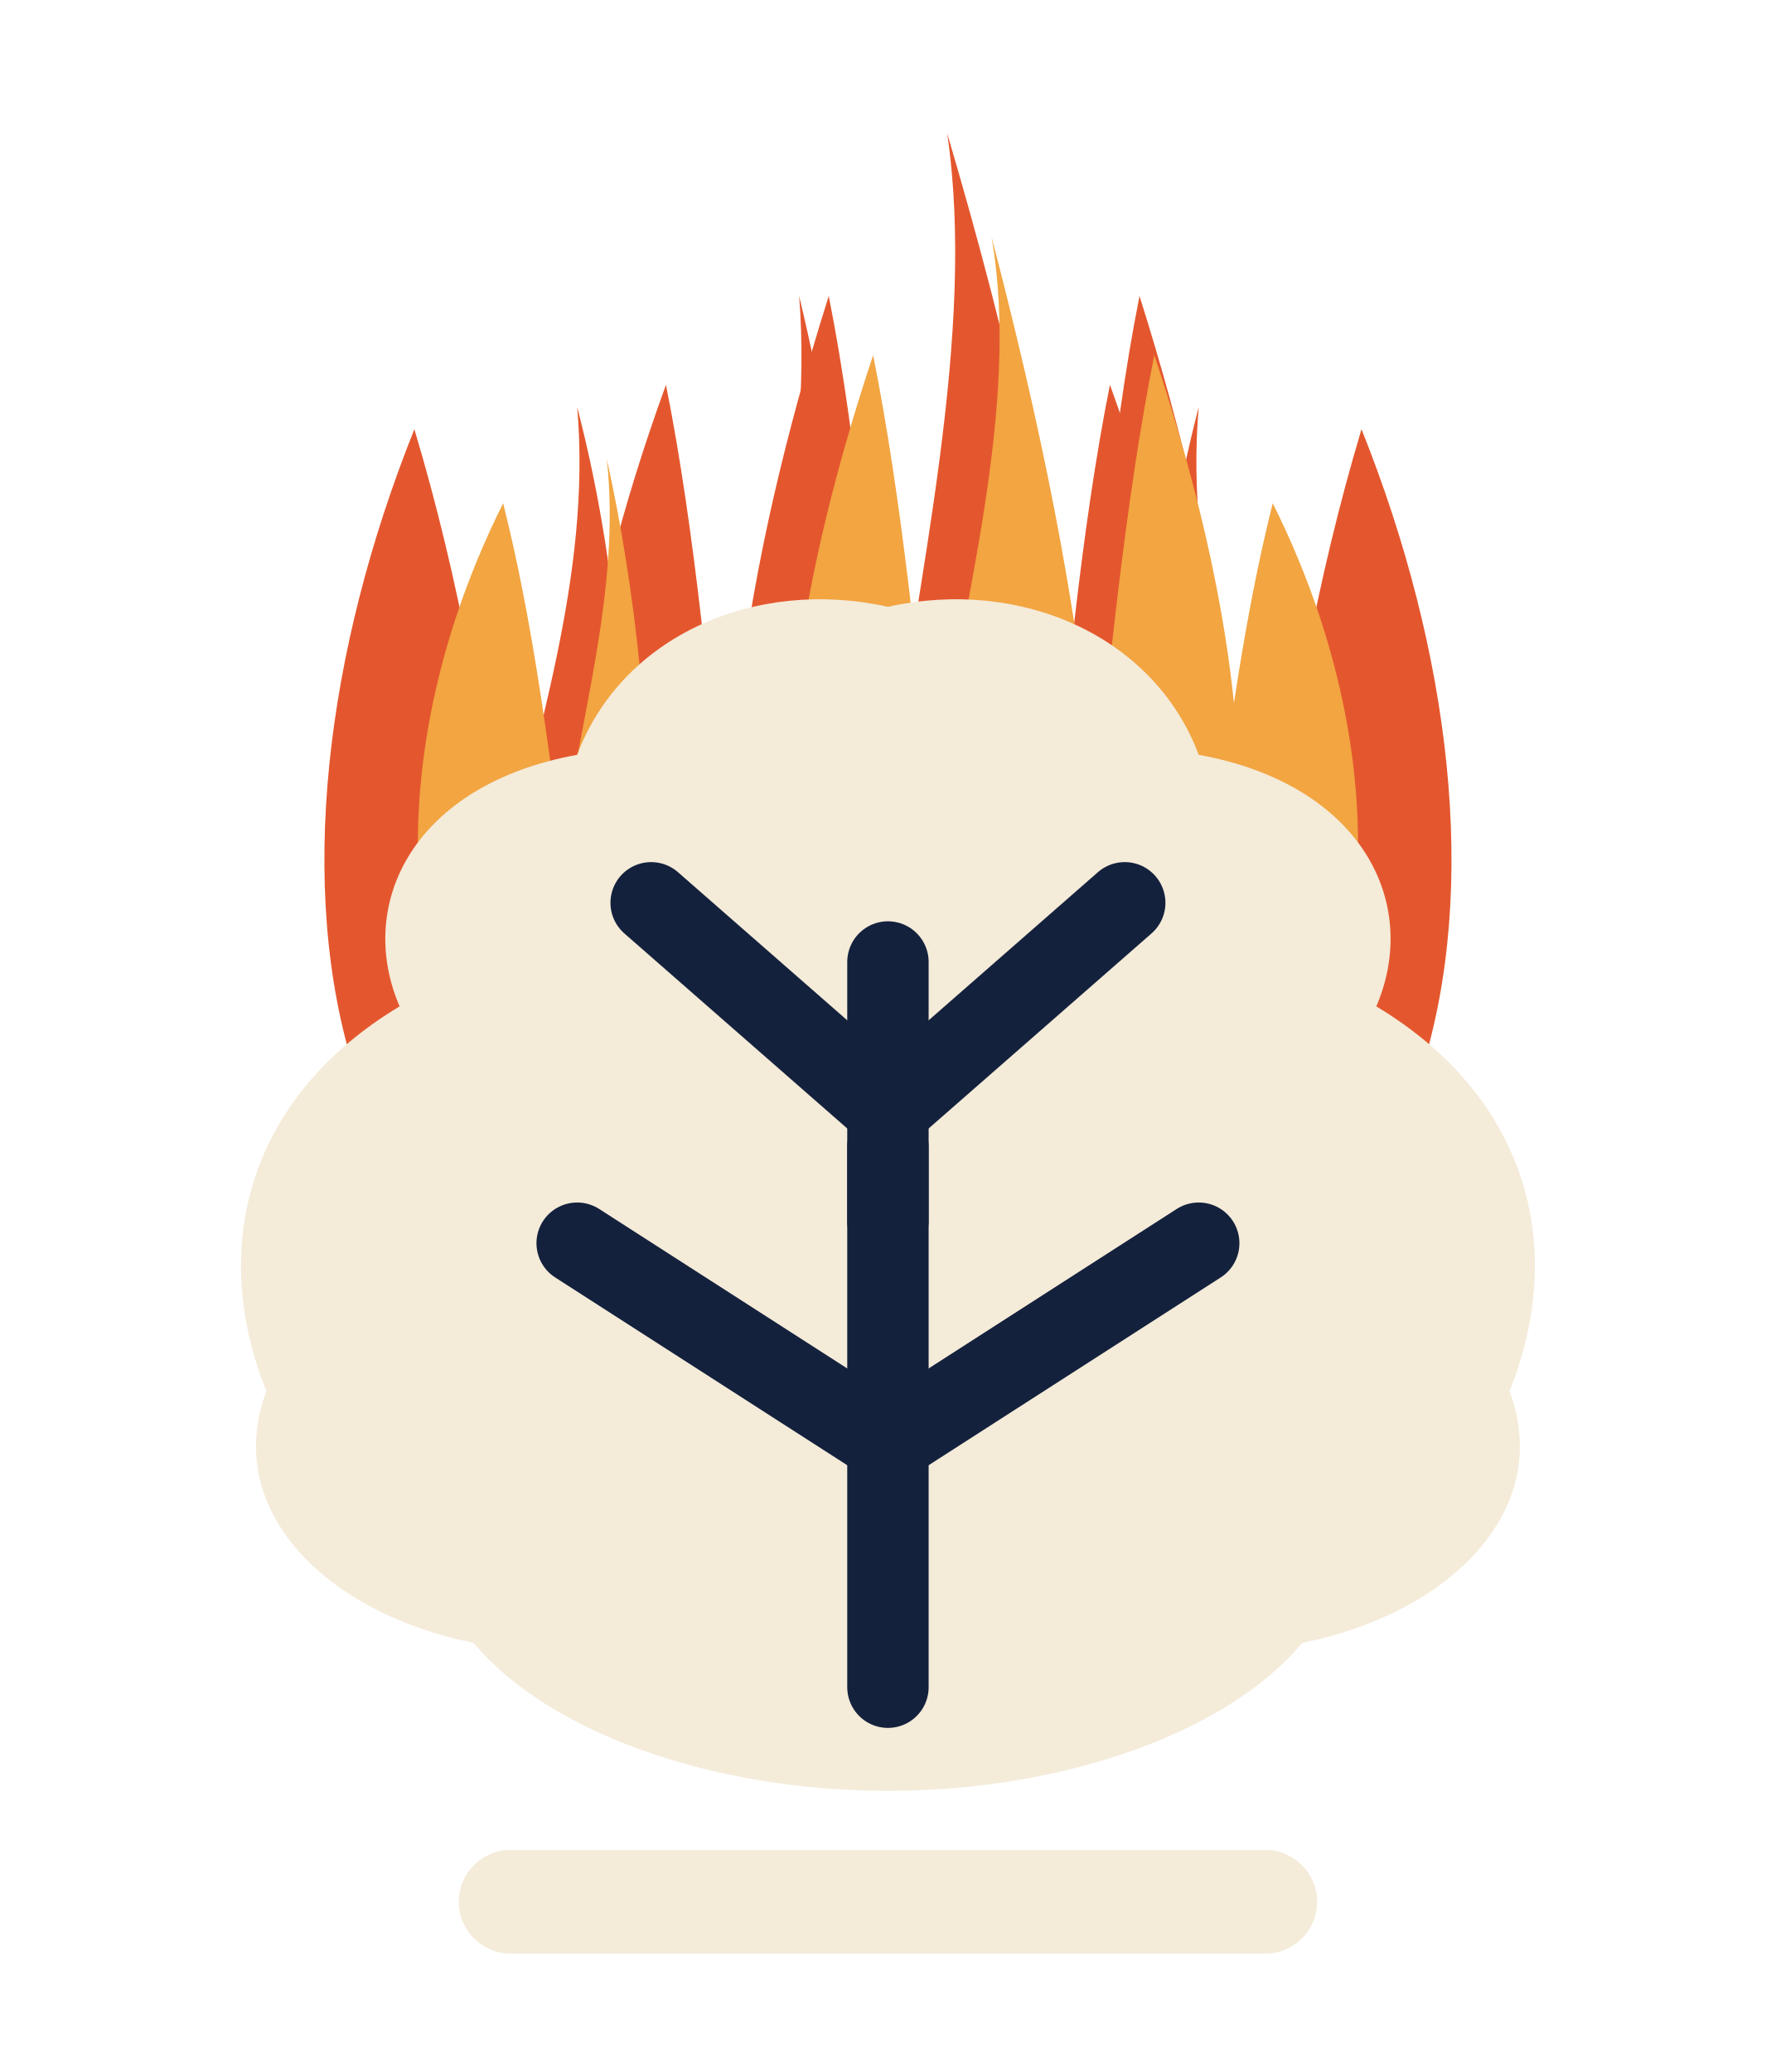
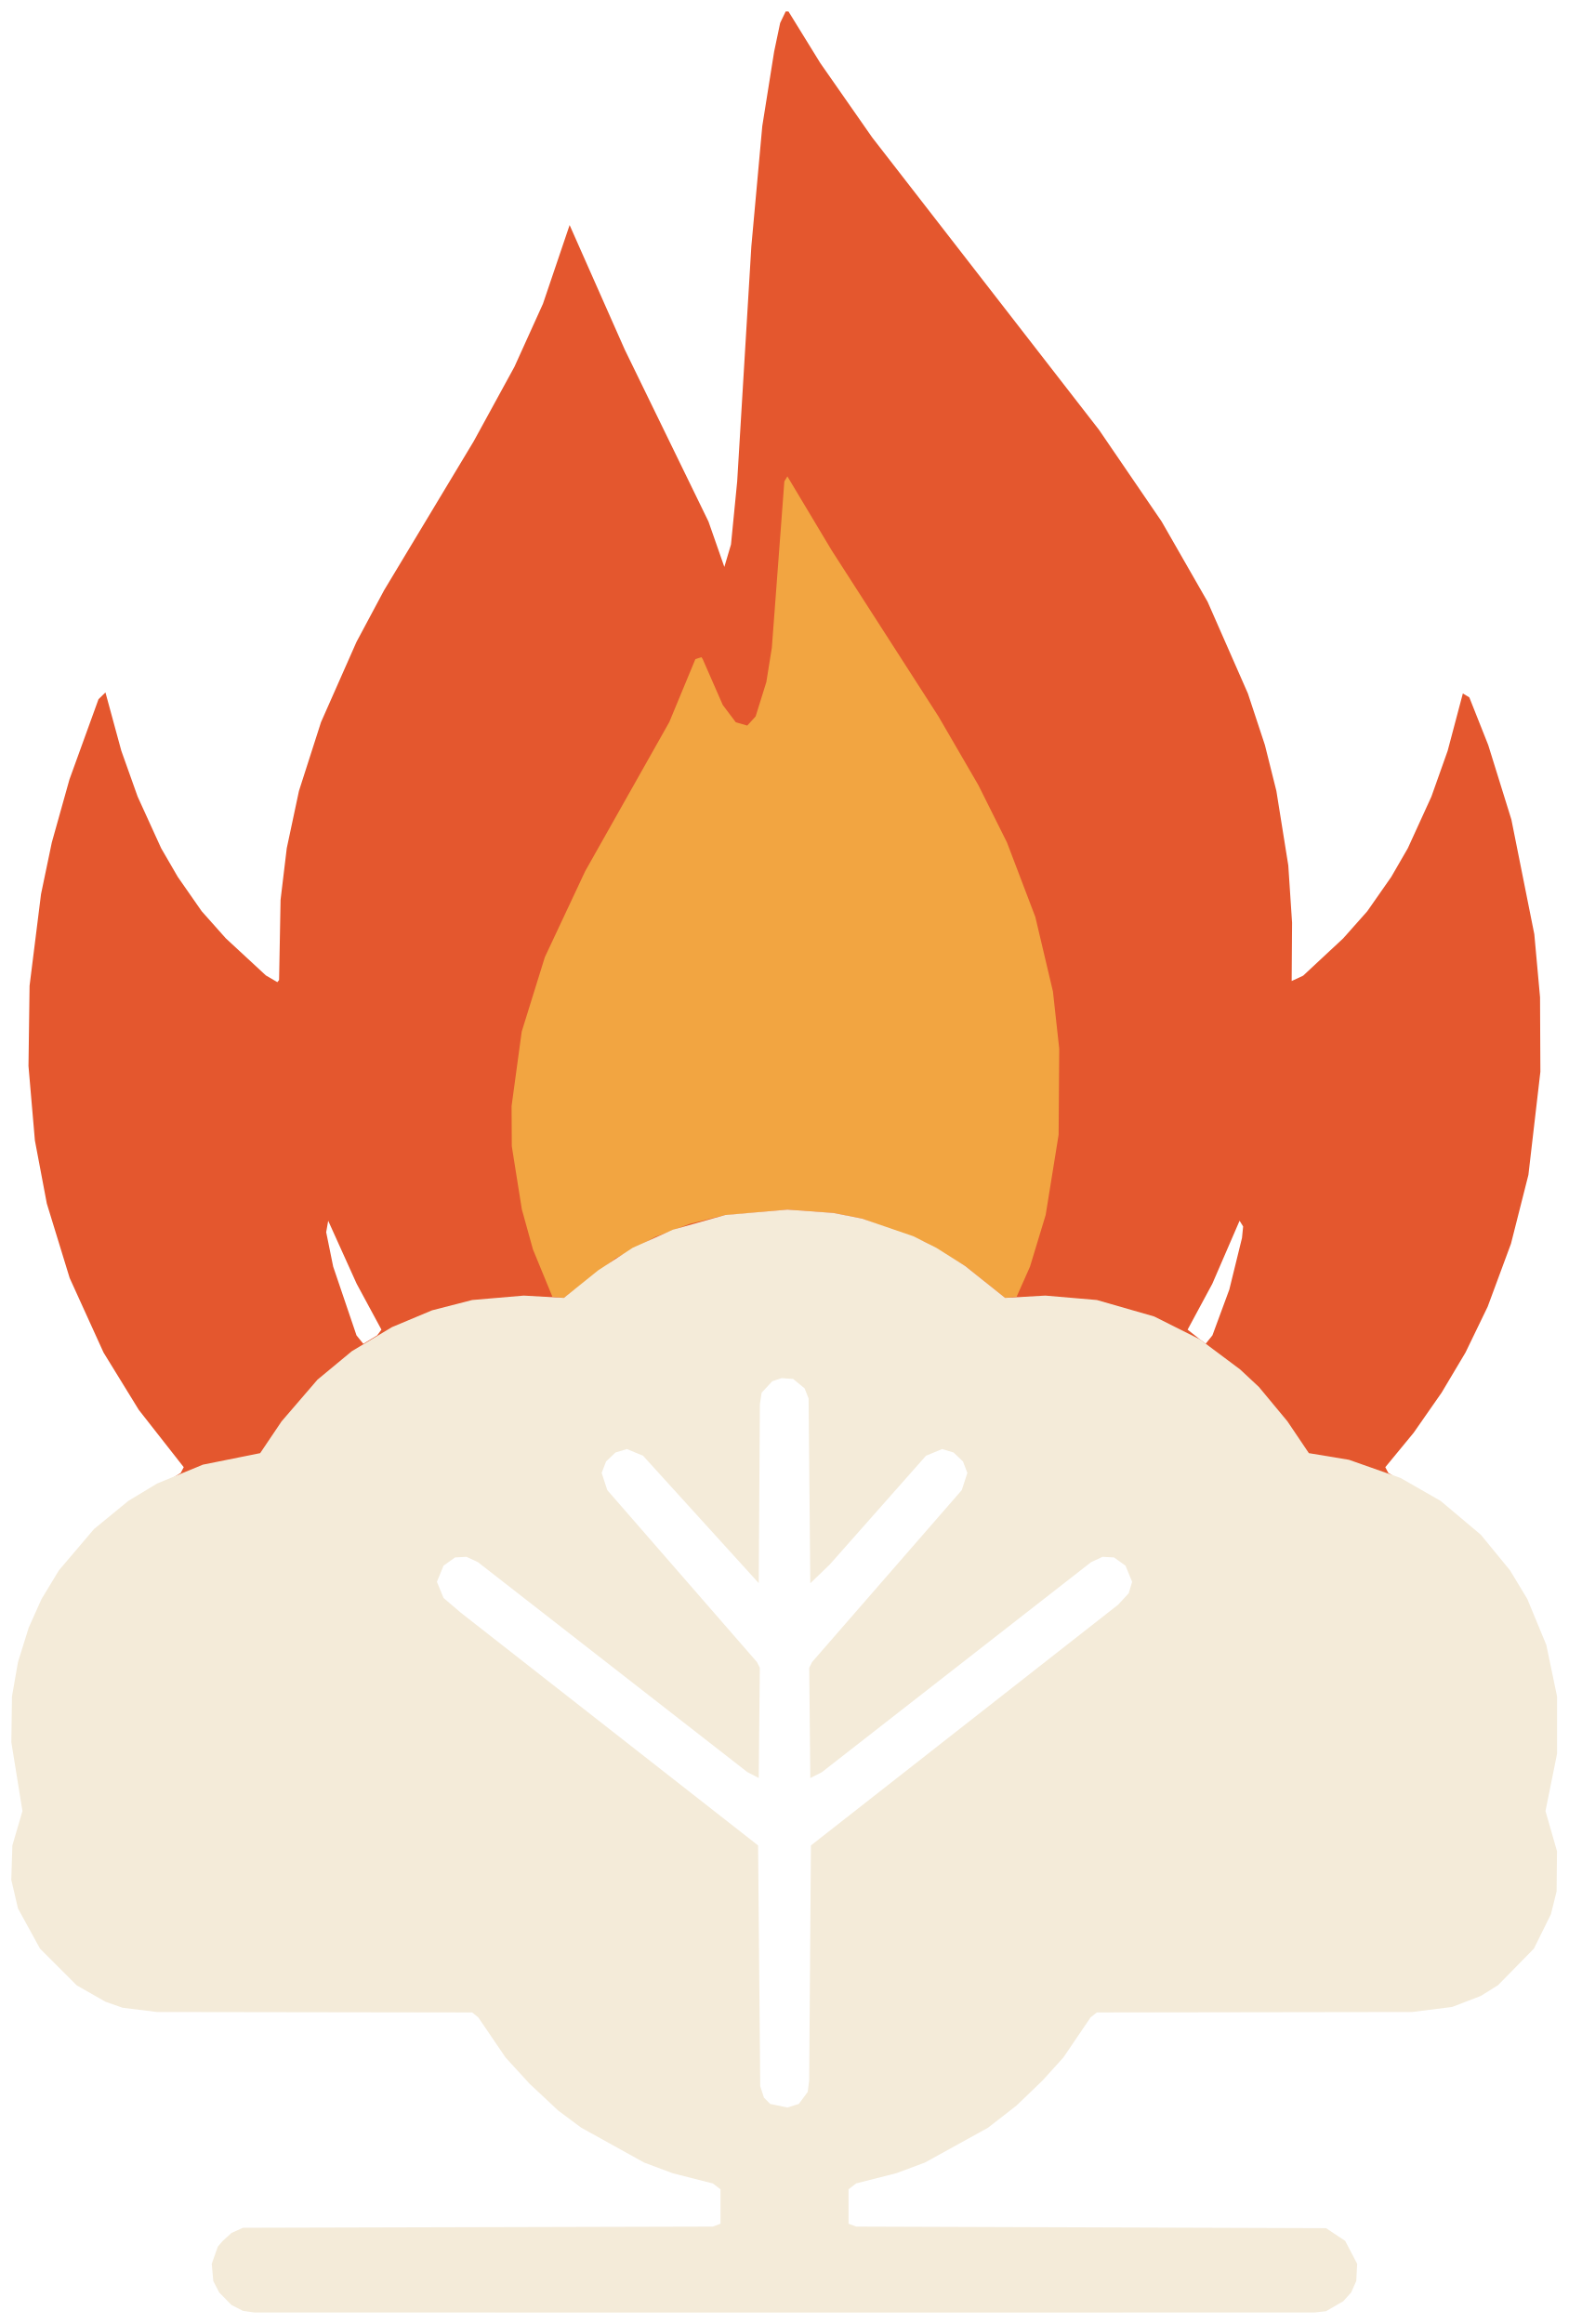
- <svg xmlns="http://www.w3.org/2000/svg" viewBox="0 0 240 280" role="img" aria-labelledby="title desc">
-   <path fill="#E4572E" d="M 48 145 C 40 120, 44 88, 56 58 C 62 78, 66 100, 68 120 C 72 100, 80 78, 78 55 C 84 78, 86 105, 84 138 C 72 142, 56 144, 48 145 Z" />
-   <path fill="#E4572E" d="M 78 140 C 74 115, 78 85, 90 52 C 94 72, 96 95, 98 115 C 102 90, 110 65, 108 40 C 114 65, 118 95, 116 132 C 104 136, 88 140, 78 140 Z" />
-   <path fill="#E4572E" d="M 100 138 C 96 110, 100 78, 112 40 C 116 60, 118 85, 120 108 C 124 78, 132 45, 128 18 C 136 45, 144 78, 146 108 C 148 85, 150 60, 154 40 C 166 78, 170 110, 166 138 C 148 134, 118 134, 100 138 Z" />
-   <path fill="#E4572E" d="M 162 140 C 166 115, 162 85, 150 52 C 146 72, 144 95, 142 115 C 138 90, 130 65, 132 40 C 126 65, 122 95, 124 132 C 136 136, 152 140, 162 140 Z" />
-   <path fill="#E4572E" d="M 192 145 C 200 120, 196 88, 184 58 C 178 78, 174 100, 172 120 C 168 100, 160 78, 162 55 C 156 78, 154 105, 156 138 C 168 142, 184 144, 192 145 Z" />
-   <path fill="#F2A541" d="M 58 130 C 54 110, 58 88, 68 68 C 72 84, 74 100, 76 115 C 78 98, 84 80, 82 62 C 86 80, 88 100, 88 122 C 80 126, 66 130, 58 130 Z" />
-   <path fill="#F2A541" d="M 108 128 C 104 105, 108 78, 118 48 C 122 68, 124 90, 126 108 C 130 82, 138 55, 134 32 C 140 55, 146 82, 148 108 C 150 90, 152 68, 156 48 C 166 78, 170 105, 166 128 C 150 124, 124 124, 108 128 Z" />
-   <path fill="#F2A541" d="M 182 130 C 186 110, 182 88, 172 68 C 168 84, 166 100, 164 115 C 162 98, 156 80, 158 62 C 154 80, 152 100, 152 122 C 160 126, 174 130, 182 130 Z" />
-   <path fill="#F4EBD9" d="     M 36 188 C 28 168, 34 148, 54 136 C 48 122, 56 106, 78 102     C 84 86, 102 78, 120 82 C 138 78, 156 86, 162 102     C 184 106, 192 122, 186 136 C 206 148, 212 168, 204 188     C 210 204, 196 218, 176 222 C 166 234, 144 242, 120 242     C 96 242, 74 234, 64 222 C 44 218, 30 204, 36 188 Z" />
-   <g fill="none" stroke="#14213D" stroke-width="11" stroke-linecap="round" stroke-linejoin="round">
-     <path d="M 120 228 L 120 155" />
-     <path d="M 120 195 L 78 168" />
-     <path d="M 120 195 L 162 168" />
-     <path d="M 120 165 L 120 130" />
-     <path d="M 120 150 L 88 122" />
-     <path d="M 120 150 L 152 122" />
-   </g>
-   <rect x="62" y="250" width="116" height="14" rx="7" fill="#F4EBD9" />
+ <svg xmlns="http://www.w3.org/2000/svg" viewBox="1.6 3.0 273.7 405.5" role="img" aria-label="Unconsumed Games">
+   <path fill="#E4572E" fill-rule="evenodd" d="M138.7 5L139.19 5L144.74 14L153.81 27L193.38 78L204.31 94L212.33 108L219.36 124L222.33 133L224.33 141L226.41 154L227.07 164L227 174.17L229 173.24L236 166.72L240.19 162L244.38 156L247.27 151L251.38 142L254.22 134L256.87 124L258 124.68L261.3 133L265.34 146L269.34 166L270.34 177L270.4 190L268.31 208L265.27 220L261.2 231L257.33 239L253.16 246L248.28 253L243.34 259L243.86 260L245.48 261L245 261.48L240 261.5L239 260.5L236 260.5L235 259.5L231 259.5L230 258.5L228 258.5L226.5 257L226.5 256L224.5 254L224.5 253L221.5 250L221.5 249L216 243.5L215 243.5L212 240.5L211 240.5L210 237.5L206 237.5L205 236.5L204 236.5L201 234.5L199 234.5L198 233.5L196 233.5L195 232.5L192 232.5L191 231.5L175 231.5L165 223.5L164 223.5L163 222.5L162 222.5L161 221.5L160 221.5L157 219.5L155 219.5L154 218.5L152 218.5L151 217.5L147 217.5L146 216.5L131 216.5L130 217.5L127 217.5L126 218.5L123 218.5L122 219.5L120 219.5L119 220.5L118 220.5L117 221.5L114 222.5L112 224.5L109 225.5L105 229.5L104 229.5L102 231.5L96 231.5L86 231.5L85 232.5L82 232.5L81 233.5L79 233.5L78 234.5L76 234.5L75 235.5L74 235.5L71 237.5L67 237.5L66.5 238L66.5 240L65 240.5L61 244.5L60 244.5L55.5 249L55.5 250L52.5 253L52.5 254L50.5 256L50.5 257L49 258.5L47 258.5L46 259.5L42 259.5L41 260.5L38 260.5L37 261.5L32 261.47L31.53 261L33.14 260L33.66 259L25.82 249L19.67 239L13.76 226L9.77 213L7.69 202L6.57 189L6.76 175L8.76 159L10.64 150L13.72 139L18.79 125L20 123.82L22.77 134L25.62 142L29.72 151L32.62 156L36.8 162L41 166.72L48 173.2L50 174.37L50.3 174L50.56 160L51.64 151L53.77 141L57.62 129L63.81 115L68.62 106L84.26 80L91.37 67L96.35 56L101 42.27L110.62 64L125.23 94L128 101.92L129.16 98L130.24 87L132.71 46L134.62 25L136.69 12L137.74 7ZM58.87 216L63.84 227L68.16 235L67.42 236L65 237.47L63.81 236L59.74 224L58.52 218ZM217.91 216L218.53 217L218.33 219L216.12 228L213.17 236L212 237.45L211 236.71L208.84 235L213.15 227Z" />
+   <path fill="#F2A541" fill-rule="evenodd" d="M138.47 87L139 86.12L146.71 99L165.36 128L172.33 140L177.32 150L182.27 163L185.34 176L186.44 186L186.33 201L184.07 215L181.34 224L179 229.27L177 229.46L170 223.88L163 219.71L152 215.62L147 214.64L139 214.06L128 215.05L122 216.53L116 218.79L109 222.58L100 229.46L98 229.27L94.6 221L92.66 214L90.91 203L90.87 196L92.64 183L96.68 170L103.72 155L118.39 129L122.95 118L124 117.67L124.22 118L127.72 126L130 129.03L132 129.6L133.46 128L135.33 122L136.29 116Z" />
+   <path fill="#F4EBD9" fill-rule="evenodd" d="M128.16 215L139 214.06L147 214.64L152 215.62L161 218.71L165 220.73L170 223.88L177 229.46L184 229.06L193 229.83L203 232.7L211 236.71L218 241.94L221.28 245L226.26 251L230 256.55L237 257.71L246 260.88L253 264.89L260 270.78L265.1 277L268.12 282L271.43 290L273.31 299L273.31 309L271.29 319L273.3 326L273.23 333L272.24 337L269.27 343L263 349.39L260 351.26L255 353.18L248 354.06L193 354.14L191.91 355L187.16 362L183.54 366L179 370.37L174 374.26L163 380.33L158 382.19L151 383.97L149.67 385L149.67 391L151 391.5L233 391.78L236.34 394L238.43 398L238.27 401L237.38 403L236 404.53L233 406.27L231 406.49L149 406.5L46 406.49L44 406.21L42 405.19L39.85 403L38.82 401L38.55 398L39.61 395L40.47 394L42 392.61L44 391.71L126 391.5L127.33 391L127.33 385L126 383.98L119 382.2L114 380.33L103 374.23L99 371.25L94 366.57L89.82 362L85.06 355L84 354.14L29 354.06L23 353.32L20 352.27L15 349.42L8.58 343L4.74 336L3.57 331L3.76 325L5.52 319L3.58 307L3.69 299L4.74 293L6.61 287L8.85 282L11.88 277L18 269.8L24 264.88L29 261.86L37 258.56L47 256.55L50.74 251L57 243.73L63 238.76L70 234.56L77 231.63L84 229.83L93 229.06L100 229.46L106 224.64L112 220.72L119 217.57ZM136.37 244L138 243.46L140 243.6L142 245.24L142.7 247L143 279.25L146.38 276L163.19 257L166 255.84L168 256.44L169.64 258L170.41 260L169.43 263L143.31 293L142.81 294L143 313.24L145 312.23L192 275.57L194 274.64L196 274.75L198 276.18L199.16 279L198.56 281L196.71 283L143.11 325L142.8 366L142.55 368L141 370.1L139 370.73L136 370.1L134.91 369L134.26 367L133.89 325L82 284.38L79 281.82L77.84 279L79 276.18L81 274.75L83 274.64L85 275.57L132 312.19L134 313.23L134.19 294L133.69 293L107.57 263L106.59 260L107.36 258L109 256.44L111 255.84L113.81 257L134 279.23L134.2 248L134.51 246Z" />
</svg>
